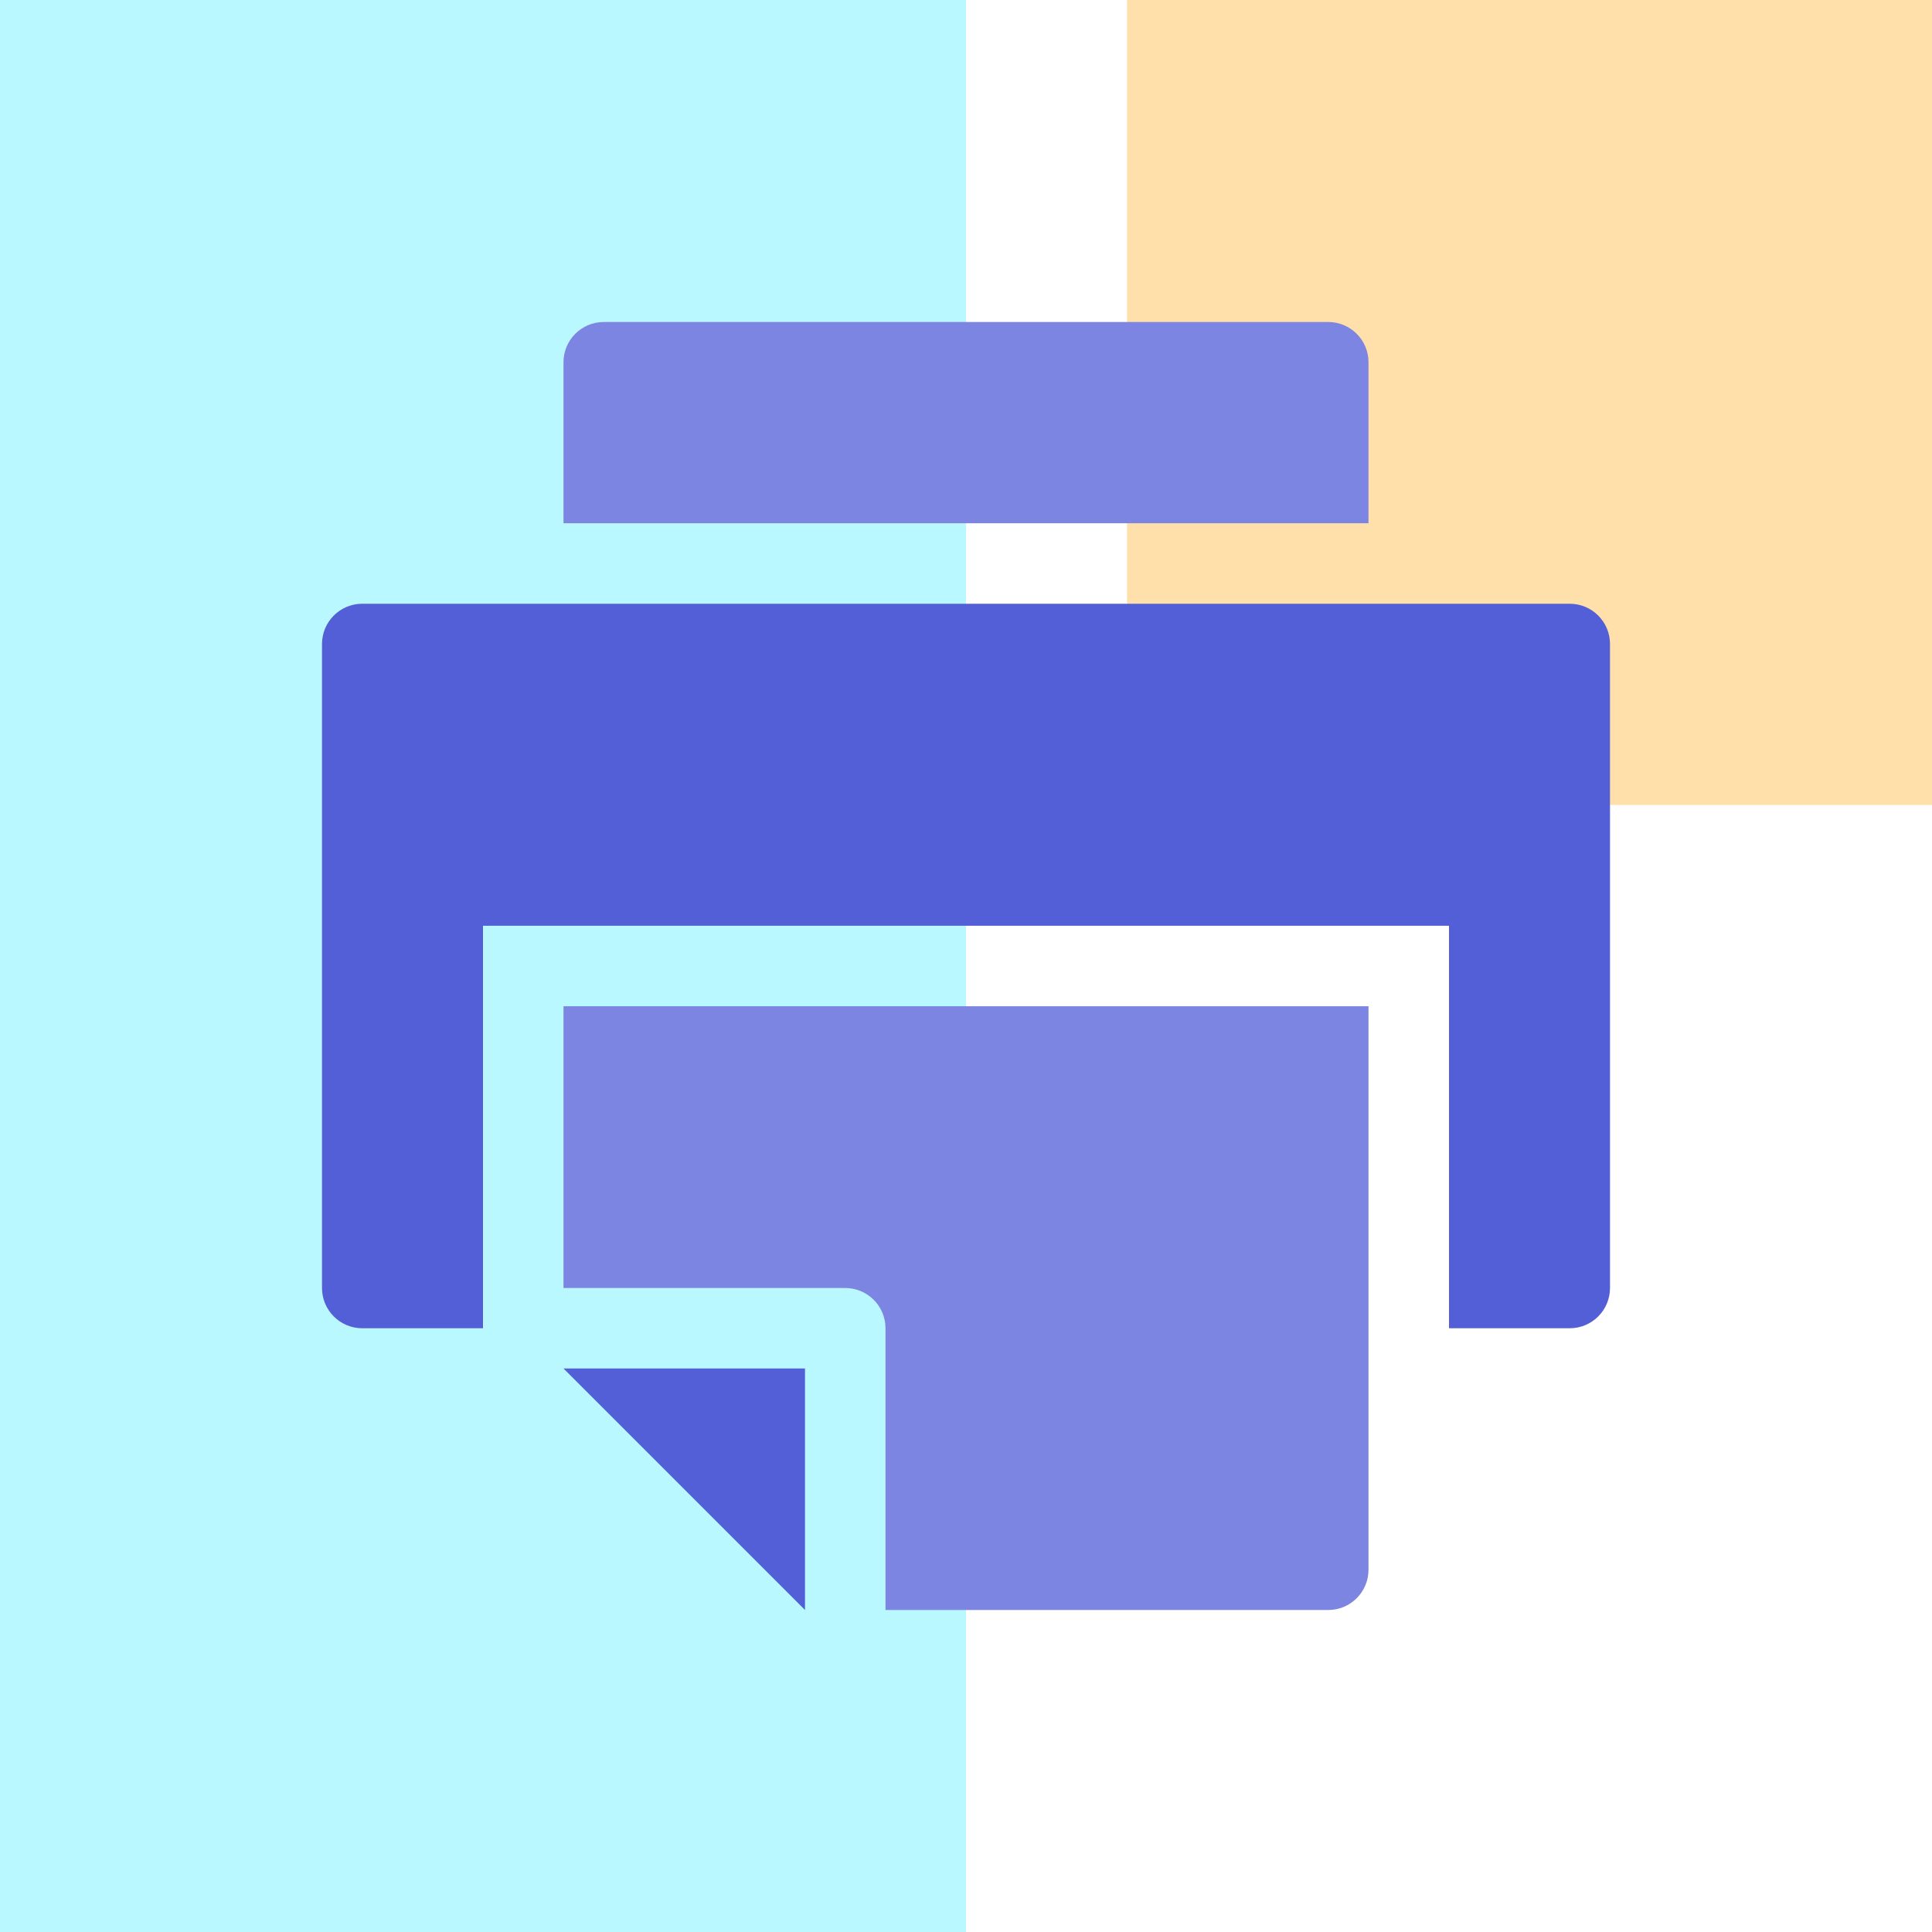
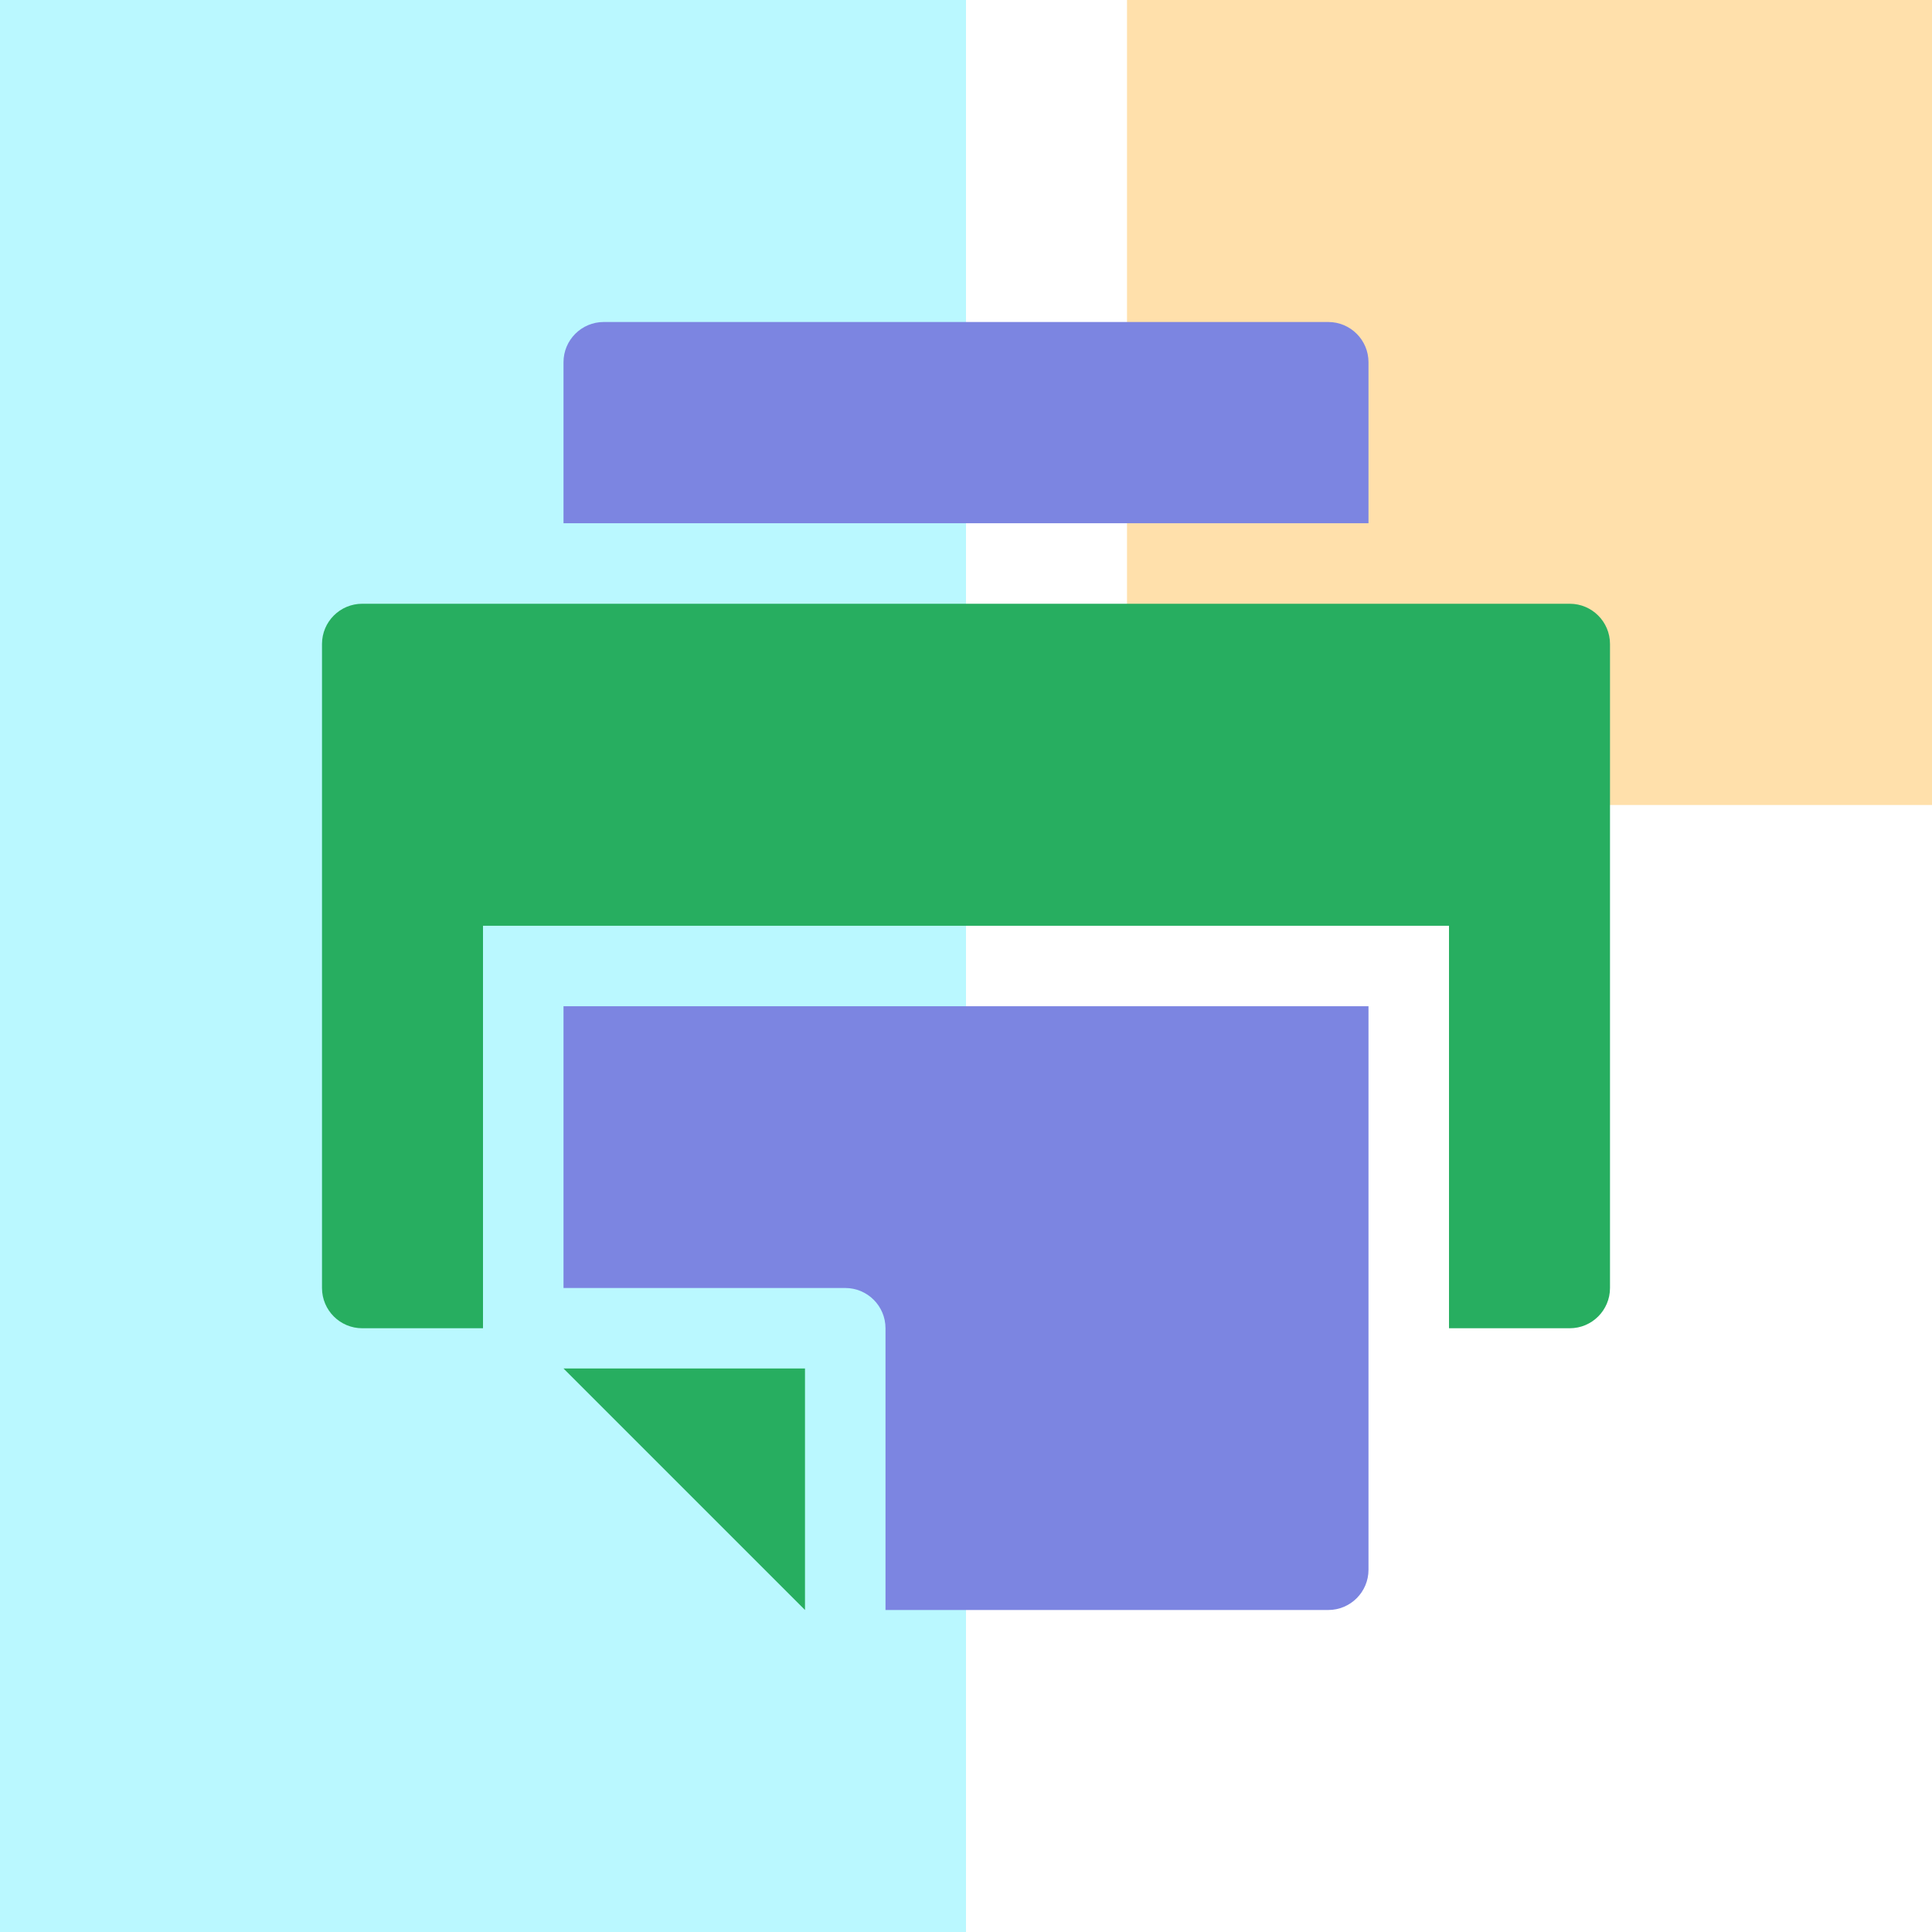
<svg xmlns="http://www.w3.org/2000/svg" width="48" height="48">
  <g fill="none" fill-rule="evenodd">
    <path fill-opacity=".64" fill="#93F4FE" d="M0 0h24v48H0z" />
    <path fill-opacity=".64" fill="#FFCF7B" d="M28 0h20v20H28z" />
    <path d="M14 9v4h20V9a1 1 0 0 0-1-1H15a1 1 0 0 0-1 1z" fill="#7C85E1" />
-     <path d="M39 15H9a1 1 0 0 0-1 1v16a1 1 0 0 0 1 1h3V23h24v10h3a1 1 0 0 0 1-1V16a1 1 0 0 0-1-1zM20 40v-6h-6z" fill="#535FD7" />
+     <path d="M39 15H9a1 1 0 0 0-1 1v16a1 1 0 0 0 1 1h3V23h24v10h3a1 1 0 0 0 1-1V16a1 1 0 0 0-1-1zM20 40v-6h-6z" fill="#27AE60" />
    <path d="M14 25v7h7a1 1 0 0 1 1 1v7h11a1 1 0 0 0 1-1V25H14z" fill="#7C85E1" />
  </g>
</svg>
